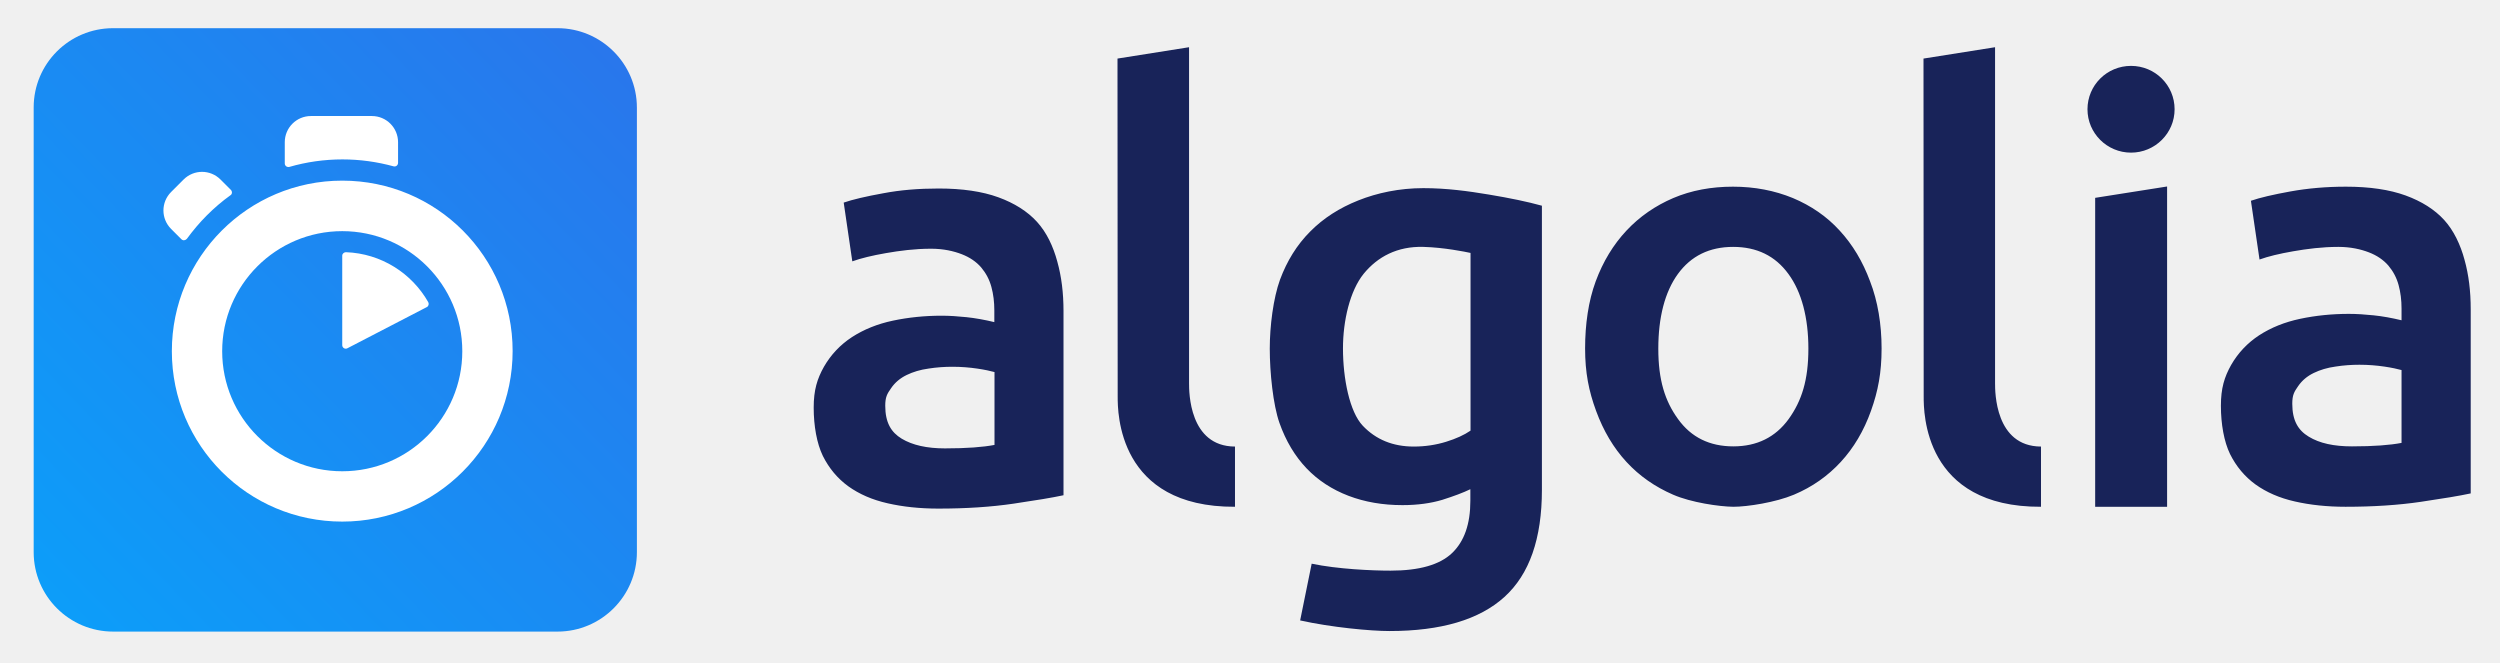
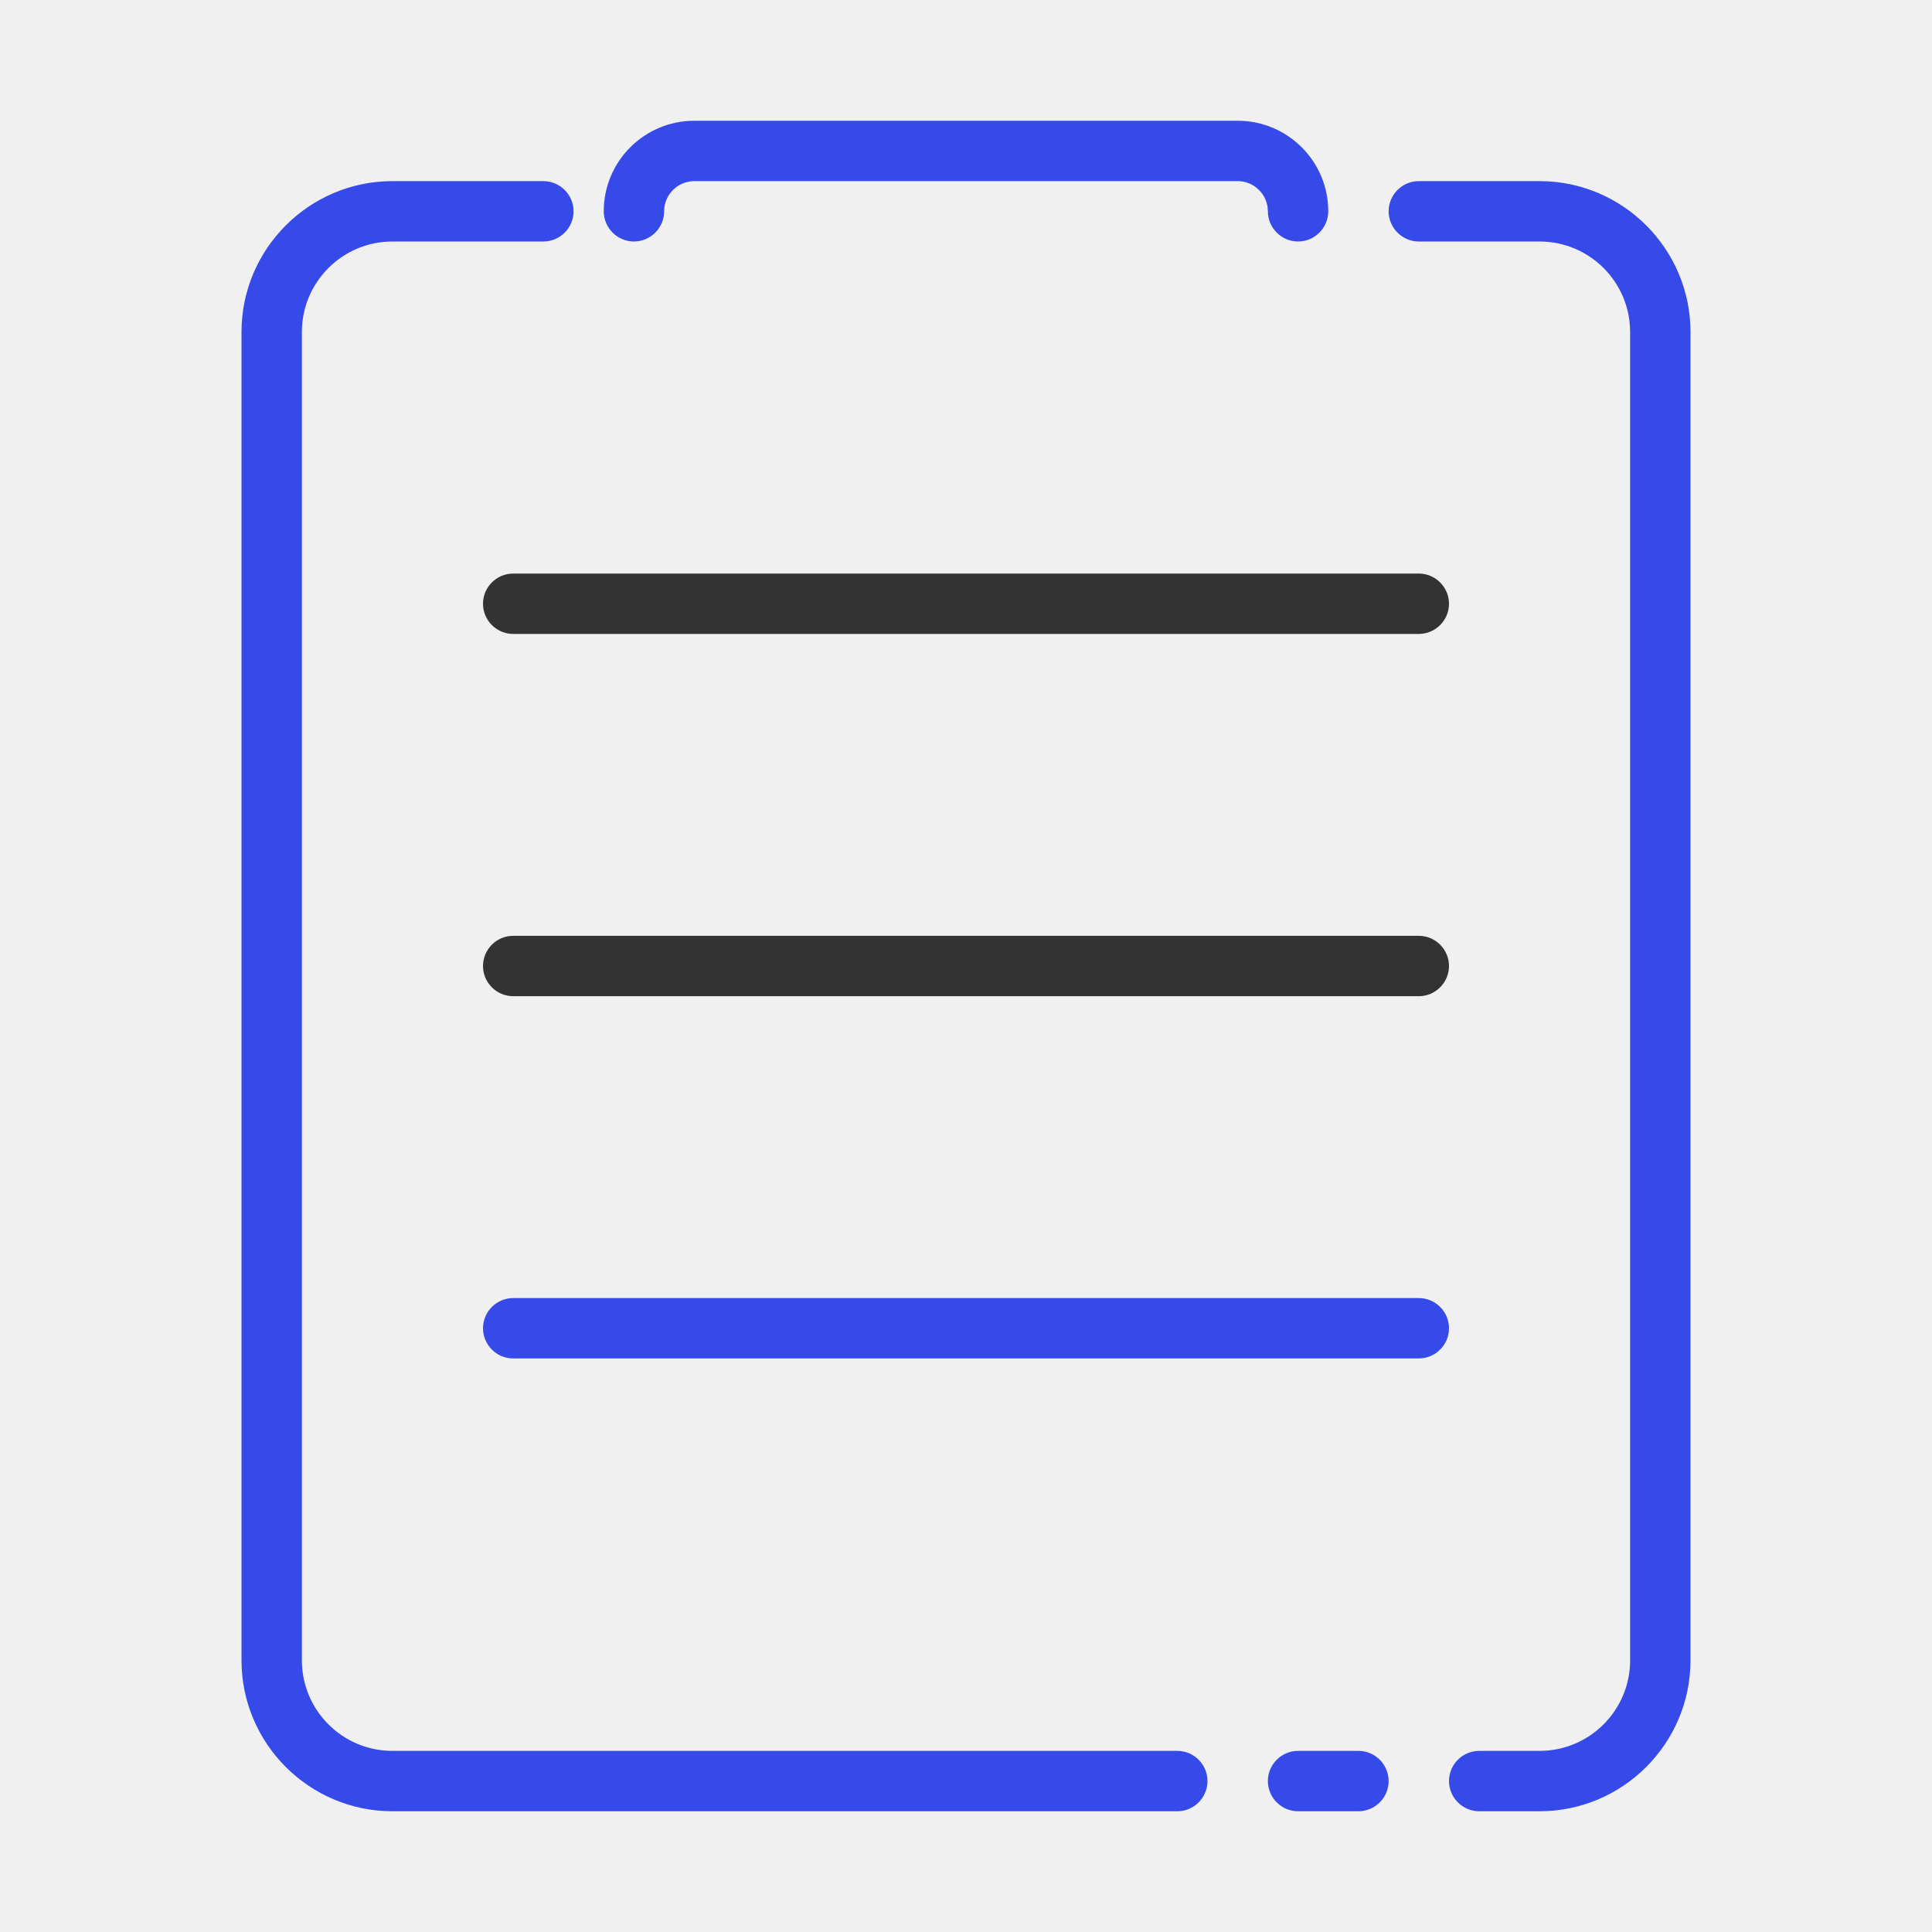
- <svg xmlns="http://www.w3.org/2000/svg" viewBox="0 0 1366 362">
-   <linearGradient id="a" x1="428.258" x2="434.145" y1="404.15" y2="409.85" gradientUnits="userSpaceOnUse" gradientTransform="matrix(94.045 0 0 -94.072 -40381.527 38479.52)">
-     <stop offset="0" stop-color="#00aeff" />
-     <stop offset="1" stop-color="#3369e7" />
-   </linearGradient>
-   <path fill="url(#a)" d="M61.8 15.4h242.8c23.9 0 43.4 19.4 43.4 43.4v242.9c0 23.9-19.4 43.4-43.4 43.4H61.8c-23.9 0-43.4-19.4-43.4-43.4v-243c0-23.9 19.4-43.3 43.4-43.3z" />
-   <path fill="#FFF" d="M187 98.7c-51.4 0-93.1 41.7-93.1 93.2S135.6 285 187 285s93.1-41.7 93.1-93.2-41.6-93.1-93.1-93.1zm0 158.8c-36.2 0-65.6-29.4-65.6-65.6s29.4-65.6 65.6-65.6 65.6 29.4 65.6 65.6-29.3 65.6-65.6 65.6zm0-117.8v48.9c0 1.4 1.5 2.4 2.8 1.7l43.4-22.5c1-.5 1.3-1.7.8-2.7-9-15.8-25.7-26.6-45-27.3-1 0-2 .8-2 1.9zm-60.8-35.9l-5.7-5.7c-5.6-5.6-14.6-5.6-20.2 0l-6.8 6.8c-5.6 5.6-5.6 14.6 0 20.2l5.6 5.6c.9.9 2.2.7 3-.2 3.3-4.5 6.9-8.8 10.9-12.8 4.1-4.1 8.3-7.7 12.9-11 1-.6 1.1-2 .3-2.9zM217.5 89V77.7c0-7.9-6.4-14.3-14.3-14.3h-33.3c-7.9 0-14.3 6.4-14.3 14.3v11.6c0 1.3 1.2 2.2 2.5 1.9 9.3-2.7 19.1-4.1 29-4.1 9.5 0 18.9 1.3 28 3.8 1.2.3 2.4-.6 2.4-1.9z" />
-   <path fill="#182359" d="M842.5 267.6c0 26.7-6.8 46.2-20.5 58.6-13.7 12.4-34.6 18.6-62.8 18.6-10.3 0-31.7-2-48.8-5.8l6.3-31c14.3 3 33.2 3.8 43.1 3.8 15.7 0 26.9-3.2 33.6-9.6s10-15.9 10-28.5v-6.4c-3.9 1.9-9 3.8-15.3 5.8-6.3 1.9-13.6 2.9-21.8 2.9-10.8 0-20.6-1.7-29.5-5.1-8.9-3.4-16.6-8.4-22.9-15-6.3-6.6-11.3-14.9-14.8-24.8s-5.3-27.6-5.3-40.6c0-12.2 1.9-27.5 5.6-37.7 3.8-10.2 9.2-19 16.5-26.3 7.2-7.3 16-12.9 26.3-17s22.4-6.7 35.5-6.7c12.7 0 24.4 1.6 35.8 3.5 11.4 1.9 21.1 3.9 29 6.1v155.2zm-108.7-77.2c0 16.4 3.6 34.6 10.8 42.2 7.2 7.6 16.5 11.4 27.9 11.4 6.2 0 12.1-.9 17.6-2.6 5.5-1.7 9.9-3.7 13.4-6.1v-97.1c-2.8-.6-14.5-3-25.8-3.3-14.2-.4-25 5.4-32.6 14.7-7.5 9.3-11.3 25.6-11.3 40.8zm294.3 0c0 13.2-1.9 23.2-5.8 34.1s-9.4 20.2-16.5 27.9c-7.1 7.7-15.6 13.7-25.6 17.9s-25.4 6.6-33.1 6.6c-7.7-.1-23-2.3-32.9-6.6-9.9-4.3-18.4-10.2-25.5-17.9-7.1-7.7-12.6-17-16.6-27.9s-6-20.9-6-34.1c0-13.2 1.8-25.9 5.8-36.7 4-10.8 9.6-20 16.8-27.7s15.8-13.6 25.6-17.8c9.9-4.2 20.8-6.2 32.6-6.2s22.7 2.1 32.7 6.2c10 4.2 18.6 10.1 25.6 17.8 7.1 7.7 12.6 16.9 16.6 27.7 4.2 10.8 6.3 23.5 6.3 36.7zm-40 .1c0-16.9-3.7-31-10.9-40.8-7.2-9.9-17.3-14.8-30.2-14.8-12.9 0-23 4.9-30.2 14.8-7.2 9.9-10.7 23.9-10.7 40.8 0 17.1 3.6 28.6 10.8 38.5 7.2 10 17.3 14.9 30.2 14.9 12.9 0 23-5 30.2-14.9 7.2-10 10.8-21.4 10.8-38.5zm127.1 86.4c-64.1.3-64.1-51.8-64.1-60.1L1051 32l39.1-6.2v183.6c0 4.7 0 34.5 25.1 34.6v32.9zm68.9 0h-39.3V108.1l39.3-6.2v175zm-19.7-193.5c13.1 0 23.8-10.6 23.8-23.7S1177.6 36 1164.4 36s-23.8 10.6-23.8 23.7 10.7 23.7 23.8 23.7zm117.4 18.6c12.9 0 23.8 1.6 32.6 4.8 8.8 3.2 15.9 7.7 21.1 13.4s8.9 13.5 11.1 21.7c2.3 8.2 3.4 17.2 3.4 27.1v100.6c-6 1.3-15.1 2.8-27.3 4.6s-25.9 2.7-41.1 2.7c-10.1 0-19.4-1-27.7-2.9-8.4-1.9-15.5-5-21.5-9.3-5.9-4.3-10.5-9.8-13.9-16.6-3.3-6.8-5-16.4-5-26.4 0-9.6 1.9-15.7 5.6-22.3 3.8-6.6 8.9-12 15.3-16.2 6.5-4.2 13.9-7.2 22.4-9s17.4-2.7 26.6-2.7c4.3 0 8.8.3 13.6.8s9.8 1.4 15.2 2.7v-6.4c0-4.5-.5-8.8-1.6-12.8-1.1-4.1-3-7.6-5.6-10.7-2.7-3.1-6.2-5.5-10.6-7.2s-10-3-16.7-3c-9 0-17.2 1.1-24.7 2.4-7.5 1.3-13.7 2.8-18.4 4.5l-4.7-32.1c4.9-1.7 12.2-3.4 21.6-5.1s19.5-2.6 30.3-2.6zm3.3 141.9c12 0 20.9-.7 27.1-1.9v-39.8c-2.2-.6-5.3-1.3-9.4-1.9-4.1-.6-8.6-1-13.6-1-4.3 0-8.7.3-13.1 1-4.4.6-8.4 1.8-11.9 3.5s-6.4 4.1-8.5 7.2c-2.2 3.1-3.2 4.9-3.2 9.6 0 9.2 3.2 14.5 9 18 5.9 3.6 13.7 5.3 23.6 5.3zM512.9 103c12.9 0 23.8 1.6 32.6 4.8 8.8 3.2 15.9 7.7 21.1 13.4 5.3 5.8 8.9 13.5 11.1 21.7 2.3 8.2 3.4 17.2 3.4 27.1v100.6c-6 1.3-15.1 2.8-27.3 4.6-12.2 1.8-25.9 2.7-41.1 2.7-10.1 0-19.4-1-27.7-2.9-8.4-1.9-15.5-5-21.5-9.3-5.9-4.3-10.5-9.8-13.9-16.6-3.3-6.8-5-16.4-5-26.4 0-9.6 1.9-15.7 5.6-22.3 3.8-6.6 8.9-12 15.3-16.2 6.5-4.2 13.9-7.2 22.4-9s17.4-2.7 26.6-2.7c4.3 0 8.8.3 13.6.8 4.7.5 9.8 1.4 15.2 2.7v-6.4c0-4.5-.5-8.8-1.6-12.8-1.1-4.1-3-7.6-5.6-10.7-2.7-3.1-6.2-5.5-10.6-7.2-4.4-1.7-10-3-16.7-3-9 0-17.2 1.1-24.7 2.4-7.5 1.3-13.7 2.8-18.4 4.5l-4.7-32.1c4.9-1.7 12.2-3.4 21.6-5.1 9.4-1.8 19.5-2.6 30.3-2.6zm3.4 142c12 0 20.9-.7 27.1-1.9v-39.8c-2.2-.6-5.3-1.3-9.4-1.9-4.1-.6-8.6-1-13.6-1-4.3 0-8.7.3-13.1 1-4.4.6-8.4 1.8-11.9 3.5s-6.4 4.1-8.5 7.2c-2.2 3.1-3.2 4.9-3.2 9.6 0 9.2 3.2 14.5 9 18s13.7 5.3 23.6 5.3zm158.5 31.9c-64.1.3-64.1-51.8-64.1-60.1L610.6 32l39.1-6.2v183.6c0 4.7 0 34.5 25.1 34.6v32.9z" />
+ <svg xmlns="http://www.w3.org/2000/svg" t="1534477814267" class="icon" style="" viewBox="0 0 1024 1024" version="1.1" p-id="1671" width="128" height="128">
+   <defs>
+     <style type="text/css" />
+   </defs>
+   <path d="M624 960H208c-44.1 0-80-35.9-80-80V176c0-44.1 35.9-80 80-80h80c8.8 0 16 7.2 16 16s-7.2 16-16 16h-80c-26.5 0-48 21.5-48 48v704c0 26.5 21.5 48 48 48h416c8.8 0 16 7.2 16 16s-7.2 16-16 16zM720 960h-32c-8.8 0-16-7.2-16-16s7.2-16 16-16h32c8.8 0 16 7.2 16 16s-7.2 16-16 16zM816 960h-32c-8.8 0-16-7.2-16-16s7.2-16 16-16h32c26.5 0 48-21.5 48-48V176c0-26.5-21.5-48-48-48h-64c-8.8 0-16-7.2-16-16s7.2-16 16-16h64c44.1 0 80 35.9 80 80v704c0 44.1-35.9 80-80 80z" fill="#354ae8" p-id="1672" data-spm-anchor-id="a313x.7781069.0.i14" class="selected" />
+   <path d="M752 336H272c-8.8 0-16-7.2-16-16s7.2-16 16-16h480c8.8 0 16 7.2 16 16s-7.2 16-16 16zM752 528H272c-8.8 0-16-7.2-16-16s7.2-16 16-16h480c8.8 0 16 7.2 16 16s-7.2 16-16 16z" fill="#333333" p-id="1673" />
+   <path d="M752 720H272c-8.8 0-16-7.2-16-16s7.2-16 16-16h480c8.8 0 16 7.2 16 16s-7.2 16-16 16z" fill="#354ae8" p-id="1674" data-spm-anchor-id="a313x.7781069.0.i11" class="selected" />
+   <path d="M688 128c-8.8 0-16-7.2-16-16s-7.2-16-16-16H368c-8.8 0-16 7.2-16 16s-7.2 16-16 16-16-7.2-16-16c0-26.5 21.5-48 48-48h288c26.5 0 48 21.5 48 48 0 8.8-7.2 16-16 16z" fill="#354ae8" p-id="1675" data-spm-anchor-id="a313x.7781069.0.i15" class="selected" />
</svg>
